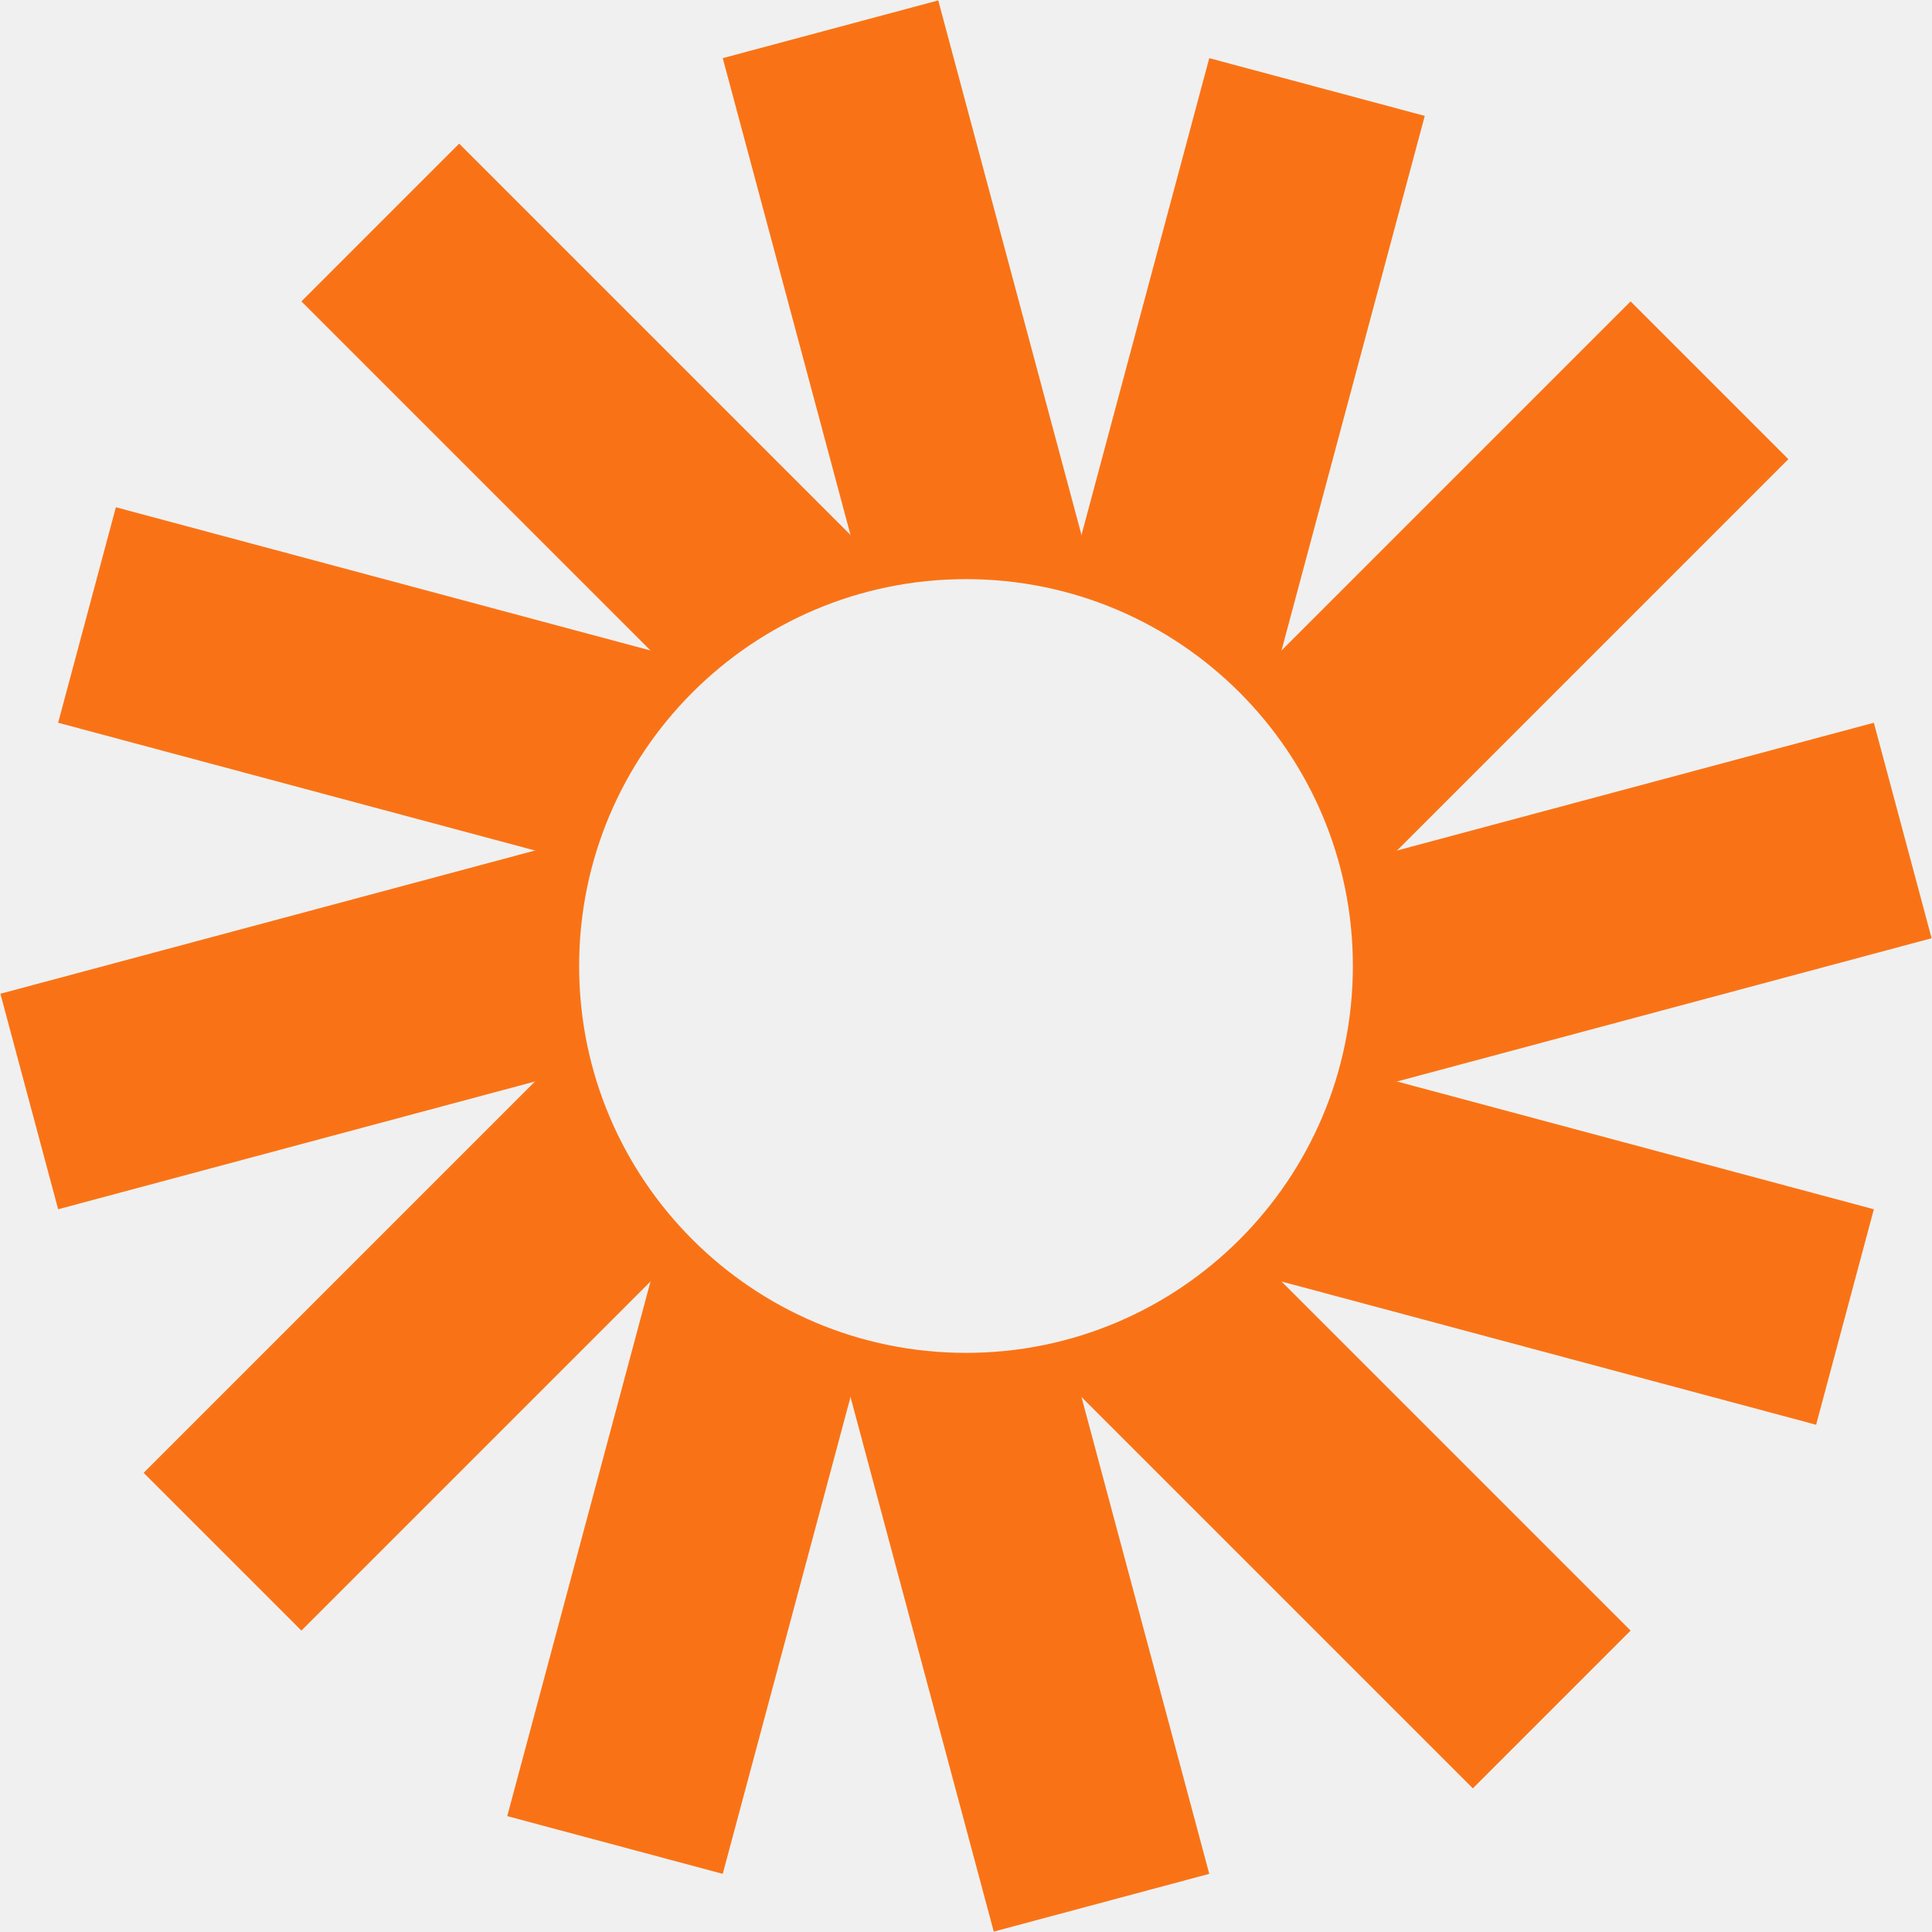
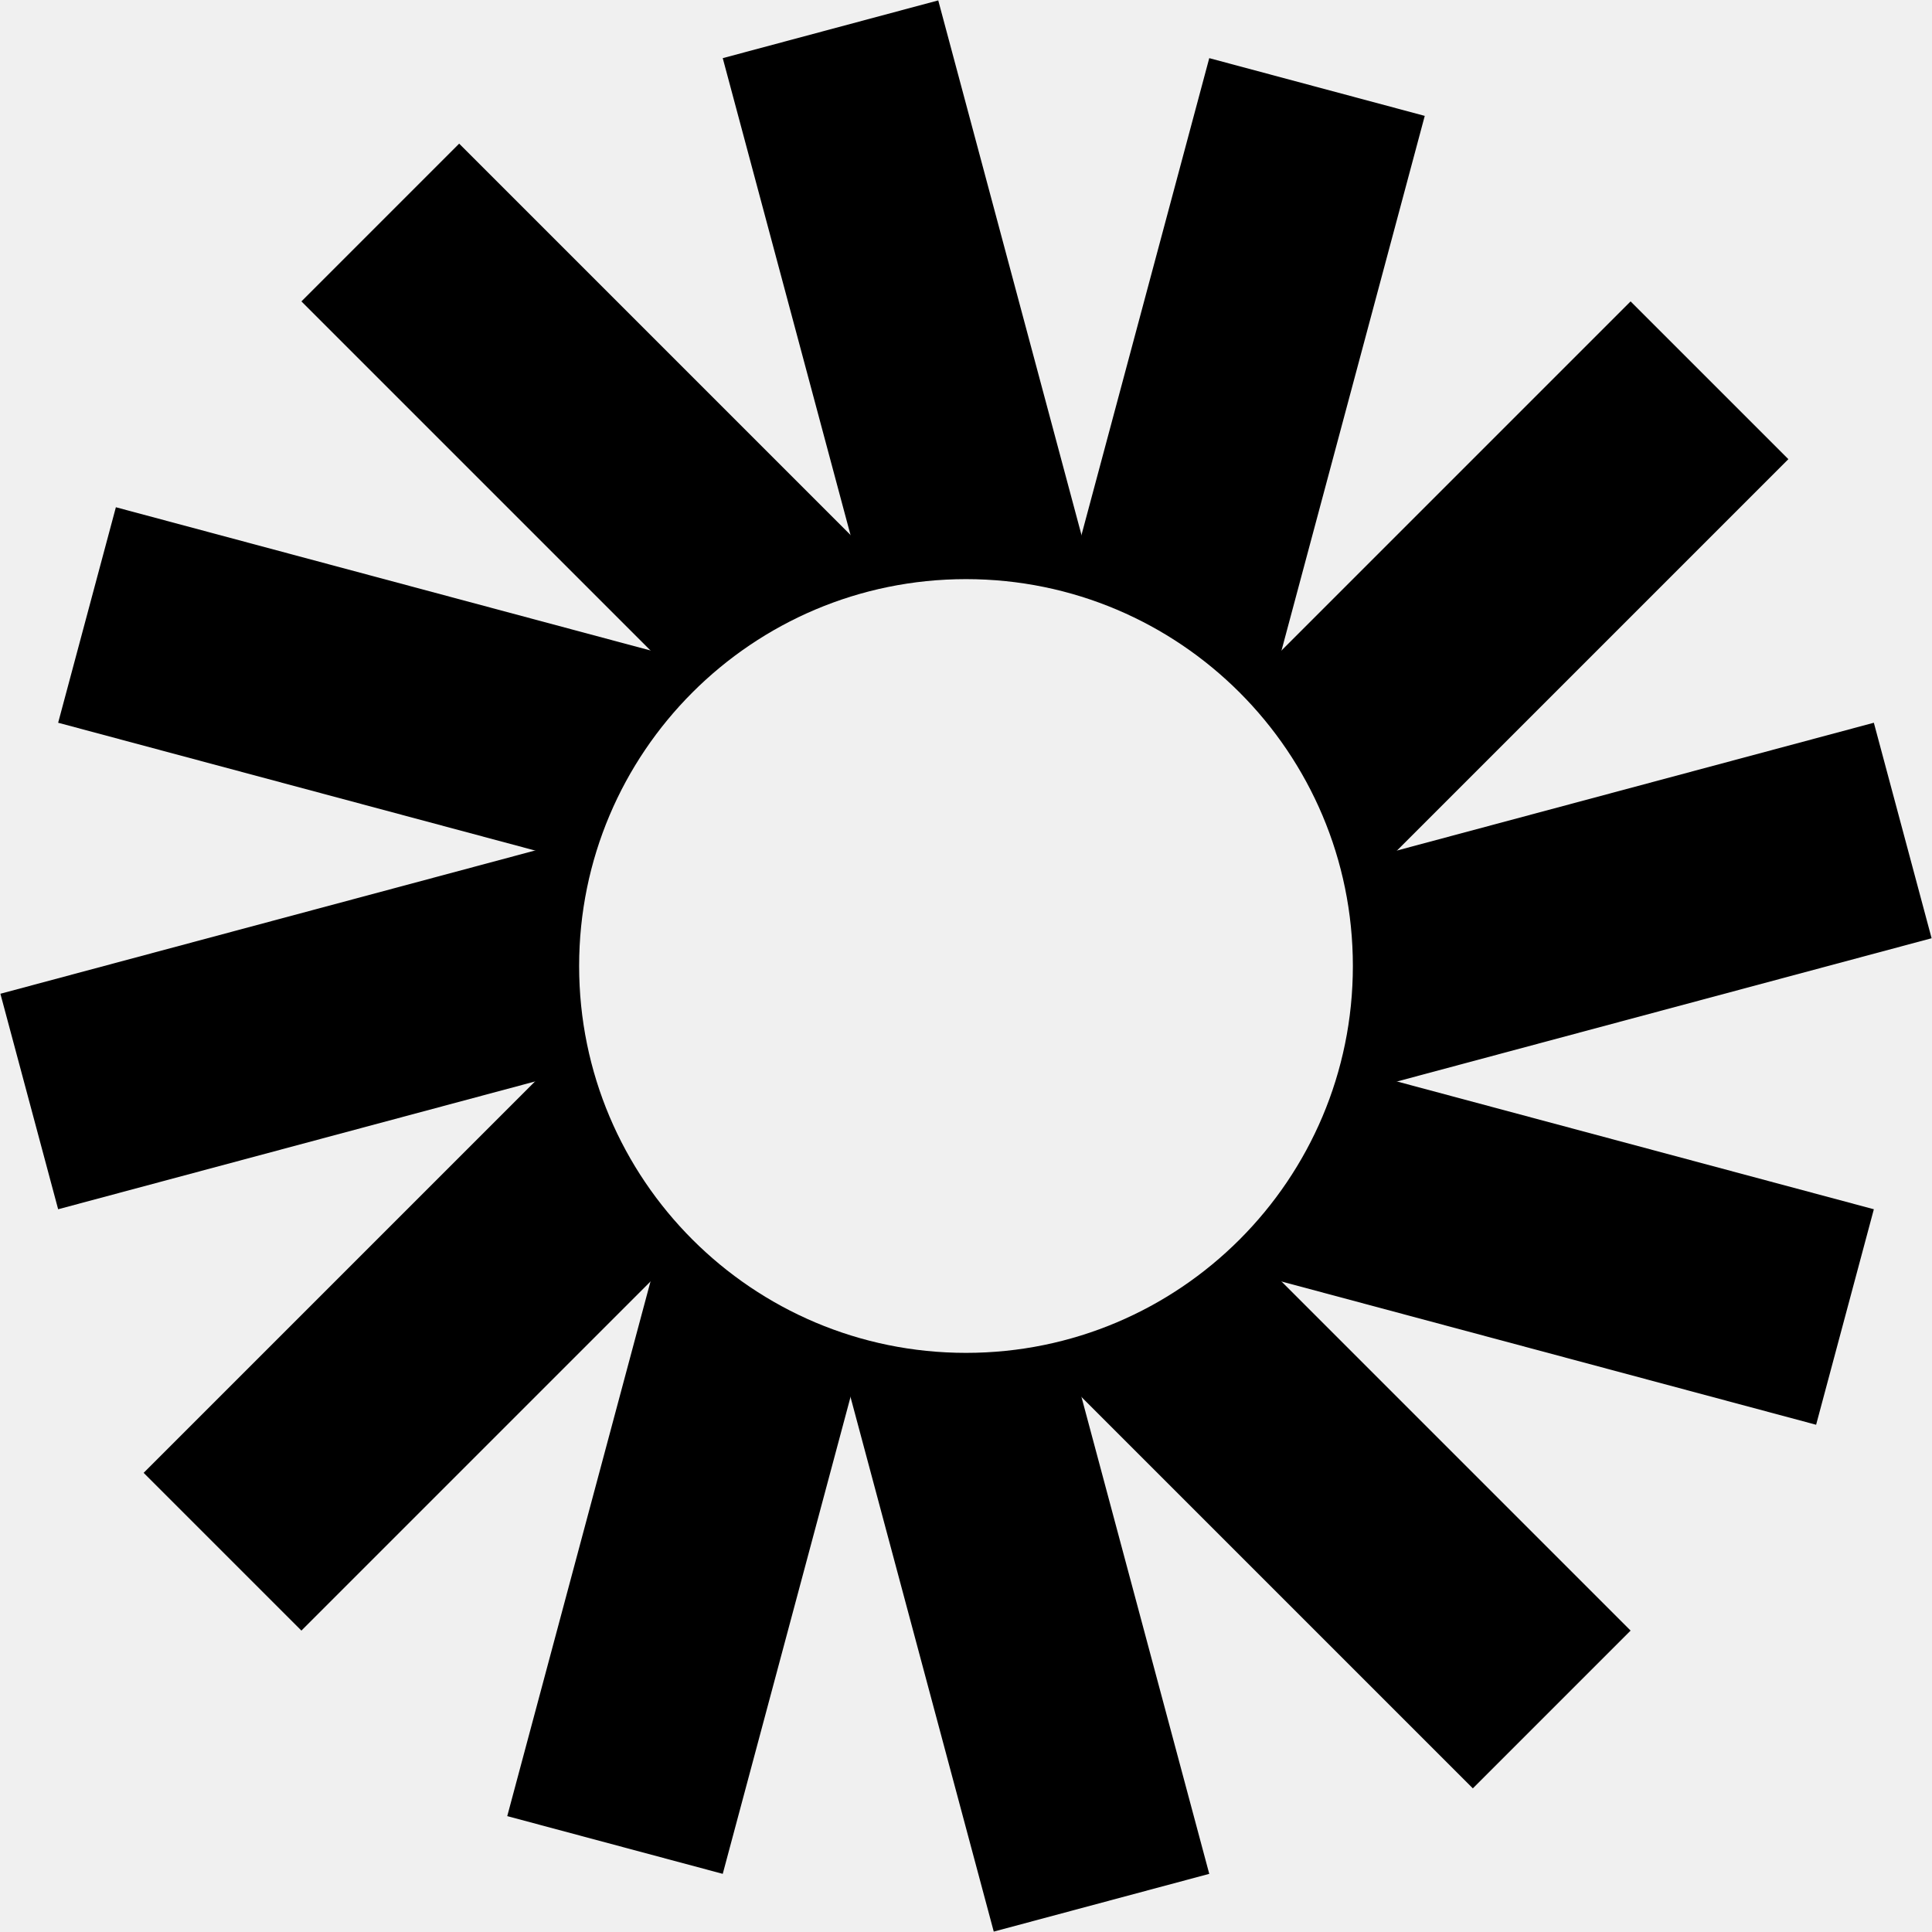
<svg xmlns="http://www.w3.org/2000/svg" width="1024" height="1024" viewBox="0 0 1024 1024">
  <mask id="hole">
    <rect width="1024" height="1024" fill="#fff" />
    <circle cx="512" cy="512" r="205.05" fill="#000" />
  </mask>
-   <g fill="#F97316" mask="url(#hole)">
+   <g fill="#000000" mask="url(#hole)">
    <polygon points="512.00,512.00 993.18,640.93 962.58,755.15 481.39,626.22" />
    <polygon points="512.00,512.00 864.25,864.25 780.64,947.87 428.38,595.62" />
    <polygon points="512.00,512.00 640.93,993.18 526.71,1023.79 397.78,542.61" />
    <polygon points="512.00,512.00 383.07,993.18 268.85,962.58 397.78,481.39" />
    <polygon points="512.00,512.00 159.75,864.25 76.13,780.64 428.38,428.38" />
    <polygon points="512.00,512.00 30.82,640.93 0.21,526.71 481.39,397.78" />
    <polygon points="512.00,512.00 30.82,383.07 61.42,268.85 542.61,397.78" />
    <polygon points="512.00,512.00 159.75,159.75 243.36,76.13 595.62,428.38" />
    <polygon points="512.00,512.00 383.07,30.82 497.29,0.21 626.22,481.39" />
    <polygon points="512.00,512.00 640.93,30.82 755.15,61.42 626.22,542.61" />
    <polygon points="512.00,512.00 864.25,159.75 947.87,243.36 595.62,595.62" />
    <polygon points="512.00,512.00 993.18,383.07 1023.79,497.29 542.61,626.22" />
  </g>
</svg>
